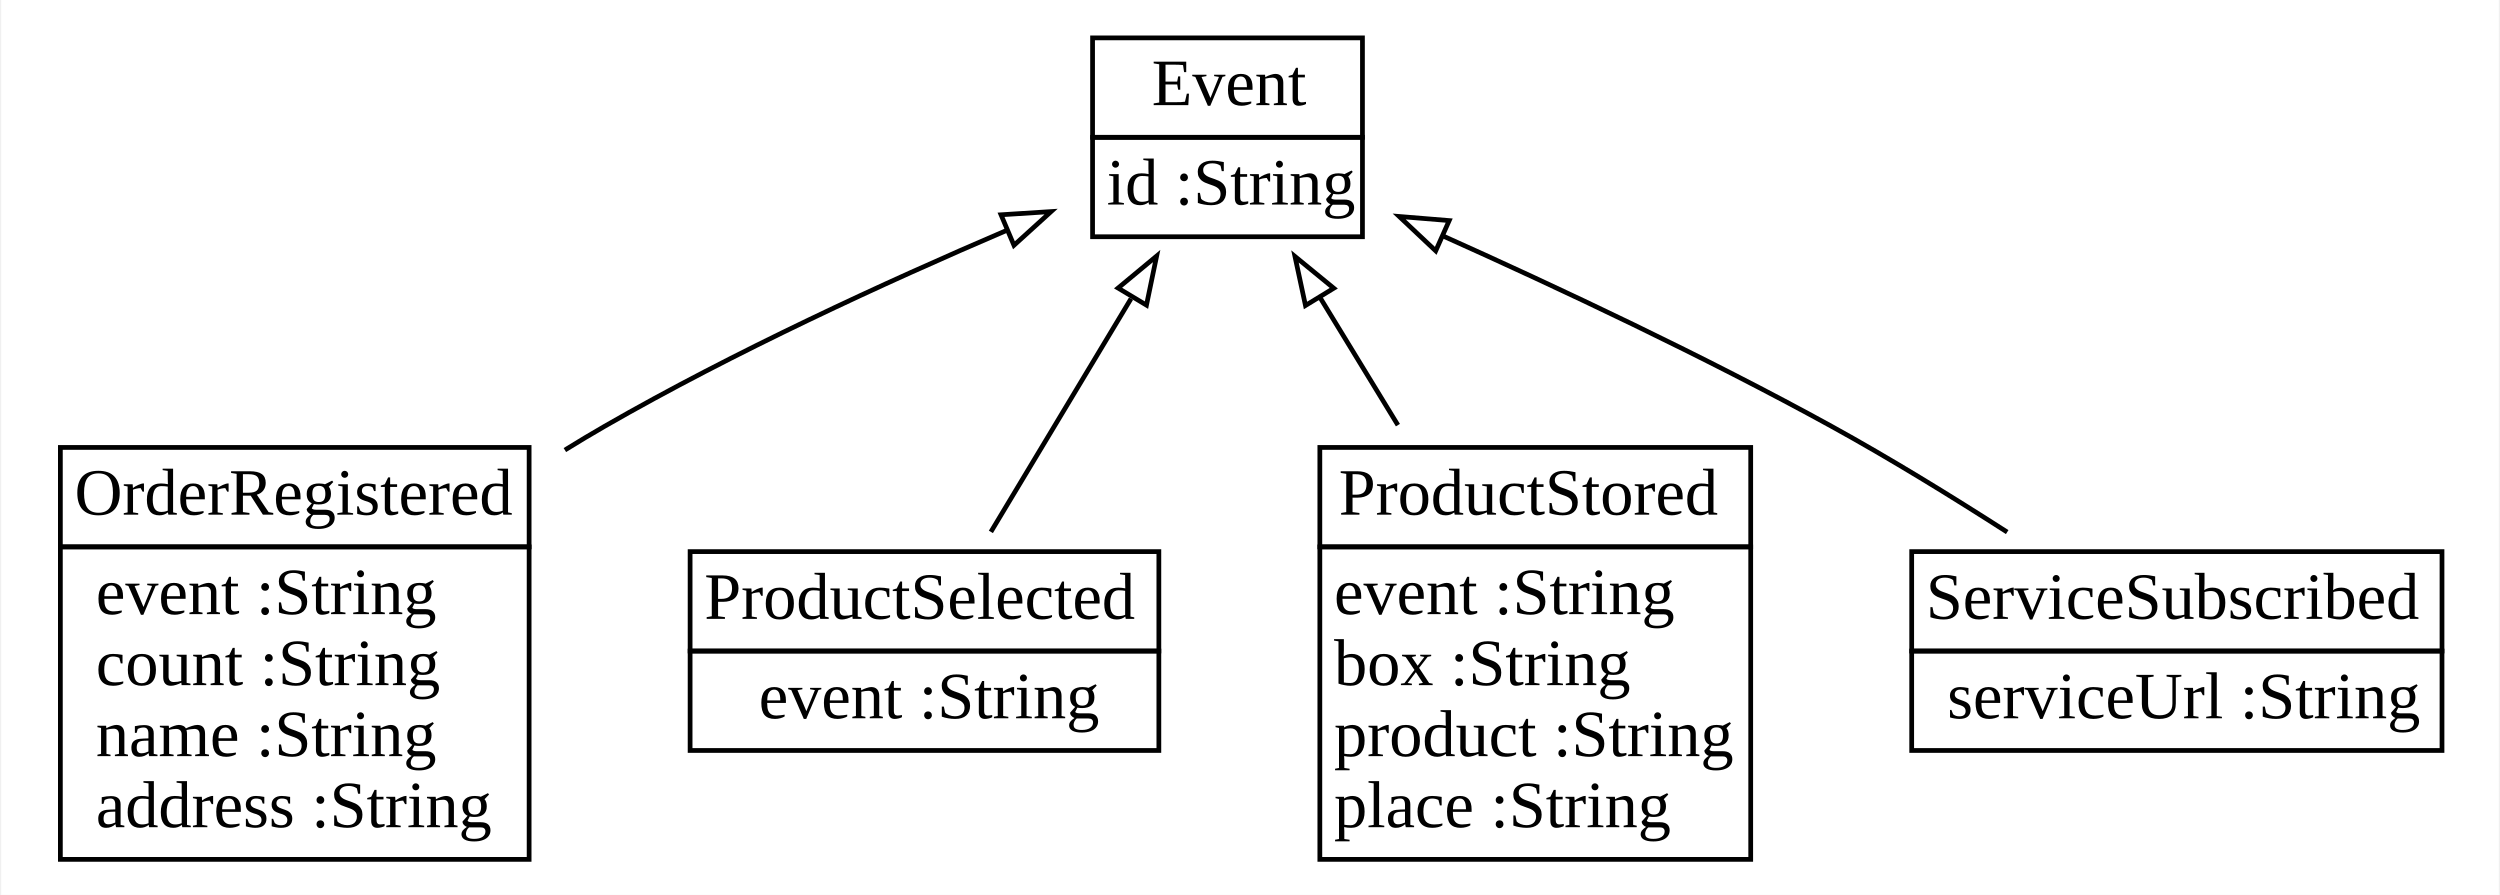
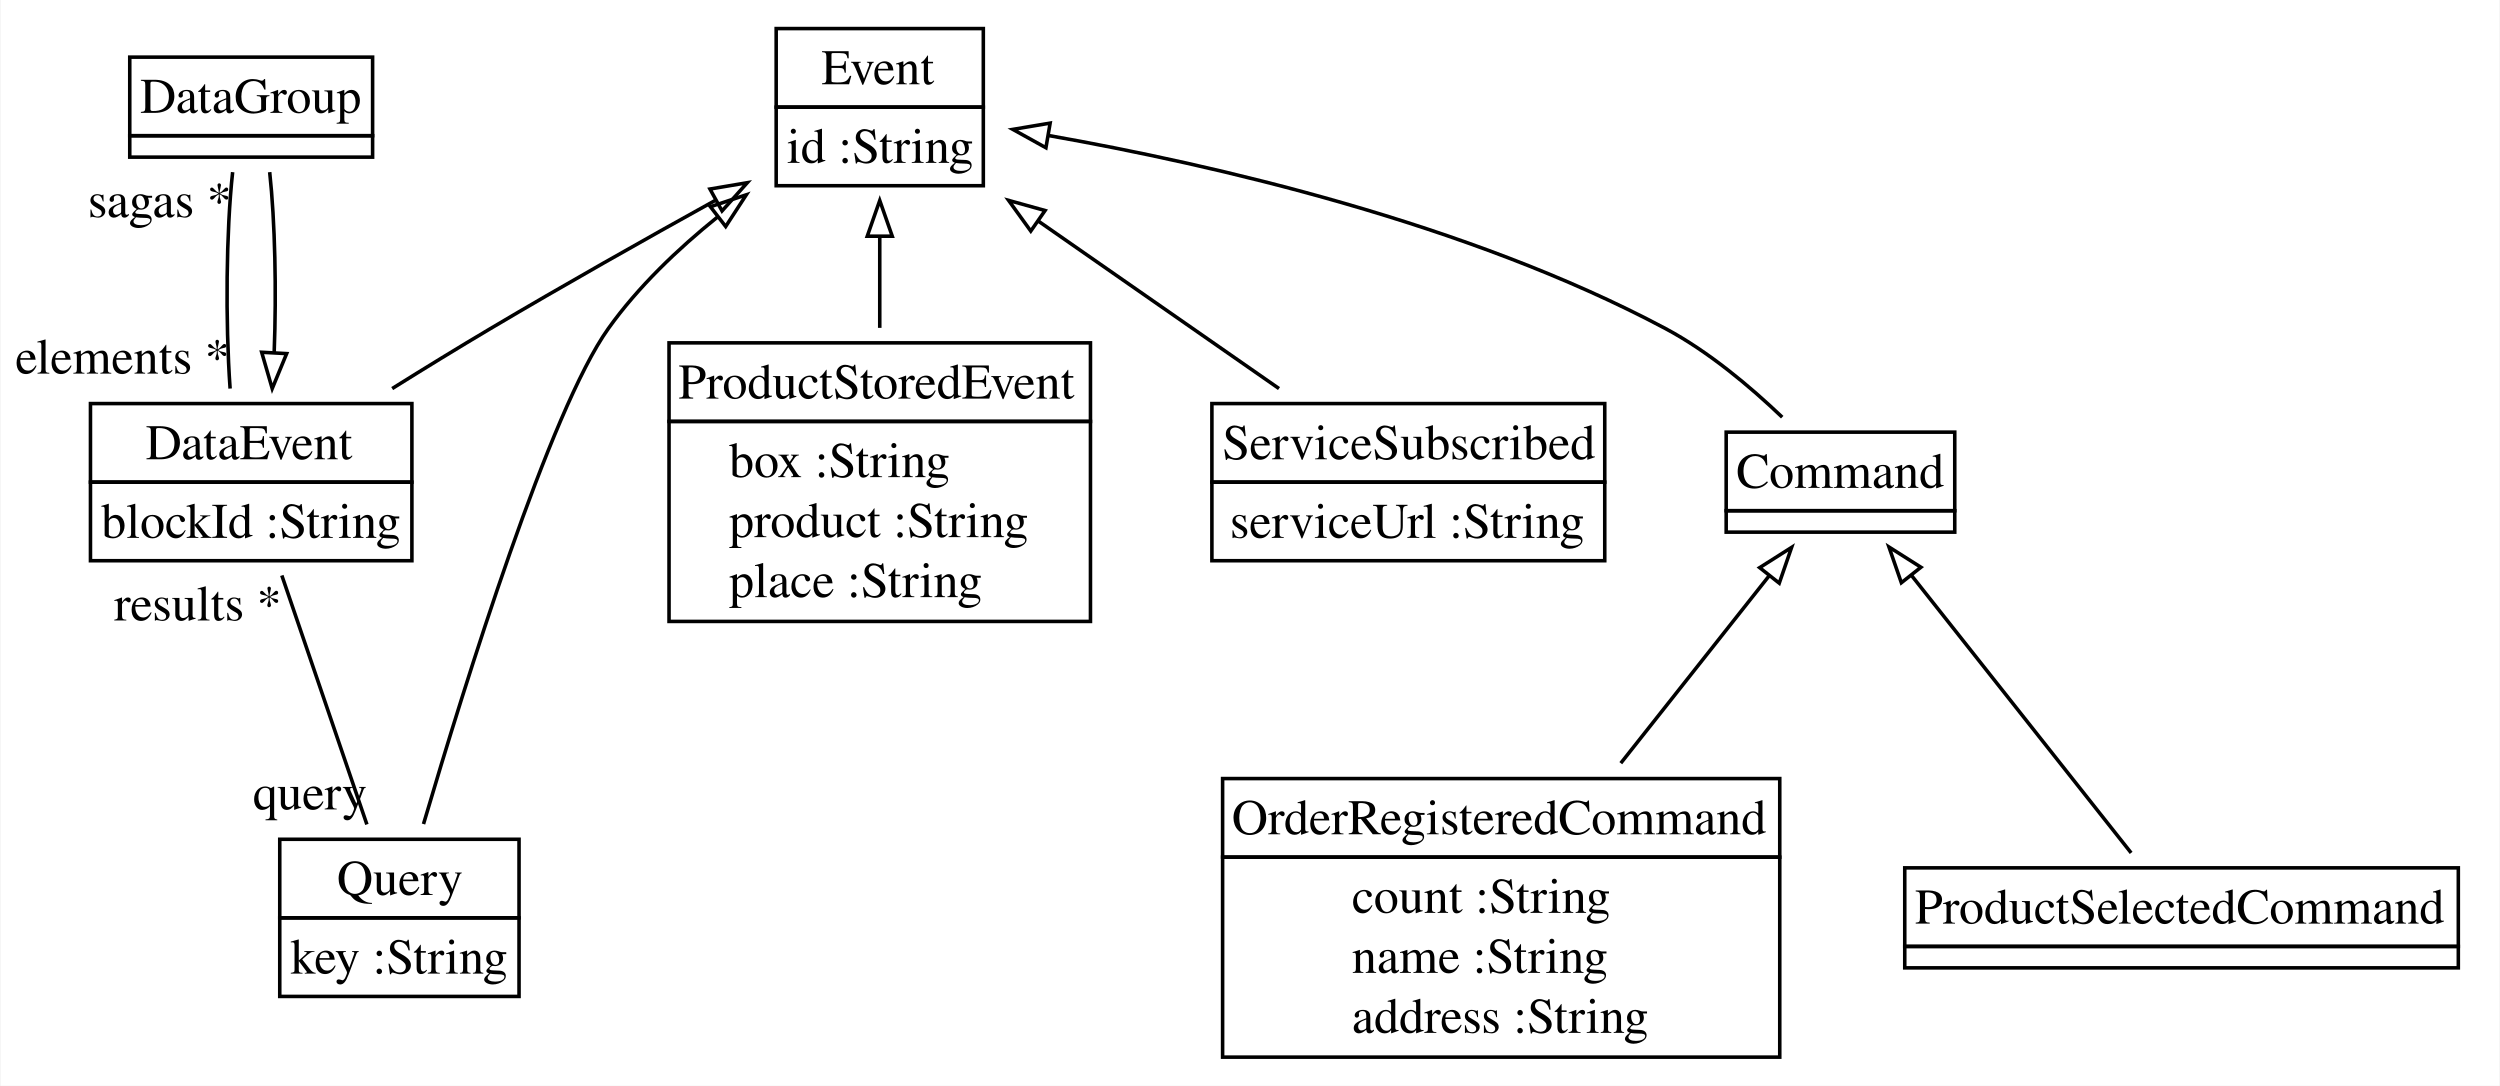
- <svg xmlns="http://www.w3.org/2000/svg" width="528px" height="189px" viewBox="0.00 0.00 527.50 189.00">
-   <g id="graph0" class="graph" transform="scale(1.0 1.0) rotate(0) translate(4 185)">
-     <polygon fill="white" stroke="none" points="-4,4 -4,-185 523.5,-185 523.5,4 -4,4" />
+ <svg xmlns="http://www.w3.org/2000/svg" width="700px" height="304px" viewBox="0.00 0.00 699.66 304.00">
+   <g id="graph0" class="graph" transform="scale(1.0 1.0) rotate(0) translate(4 300)">
+     <polygon fill="white" stroke="transparent" points="-4,4 -4,-300 695.66,-300 695.66,4 -4,4" />
    <g id="node1" class="node">
-       <polygon fill="none" stroke="black" points="226.5,-156 226.5,-177 283.5,-177 283.5,-156 226.5,-156" />
-       <text text-anchor="start" x="239" y="-162.8" font-family="Times New Roman,serif" font-size="14.00">Event</text>
-       <polygon fill="none" stroke="black" points="226.5,-135 226.5,-156 283.5,-156 283.5,-135 226.5,-135" />
-       <text text-anchor="start" x="229.5" y="-141.8" font-family="Times New Roman,serif" font-size="14.00">id :String</text>
+       <polygon fill="none" stroke="black" points="479.16,-157 479.16,-179 543.16,-179 543.16,-157 479.16,-157" />
+       <text text-anchor="start" x="481.99" y="-163.4" font-family="Times,serif" font-size="14.00">Command</text>
+       <polygon fill="none" stroke="black" points="479.16,-151 479.16,-157 543.16,-157 543.16,-151 479.16,-151" />
+     </g>
+     <g id="node4" class="node">
+       <polygon fill="none" stroke="black" points="213.16,-270 213.16,-292 271.16,-292 271.16,-270 213.16,-270" />
+       <text text-anchor="start" x="225.83" y="-276.4" font-family="Times,serif" font-size="14.00">Event</text>
+       <polygon fill="none" stroke="black" points="213.16,-248 213.16,-270 271.16,-270 271.16,-248 213.16,-248" />
+       <text text-anchor="start" x="216.16" y="-254.4" font-family="Times,serif" font-size="14.00">id :String</text>
+     </g>
+     <g id="edge3" class="edge">
+       <path fill="none" stroke="black" d="M494.85,-183.19C485.91,-191.73 474.22,-201.57 462.16,-208 406.71,-237.54 335.58,-253.89 289.45,-262.05" />
+       <polygon fill="none" stroke="black" points="288.69,-258.63 279.43,-263.77 289.87,-265.53 288.69,-258.63" />
    </g>
    <g id="node2" class="node">
-       <polygon fill="none" stroke="black" points="8.5,-69.5 8.5,-90.5 107.5,-90.5 107.5,-69.5 8.5,-69.5" />
-       <text text-anchor="start" x="11.5" y="-76.3" font-family="Times New Roman,serif" font-size="14.00">OrderRegistered</text>
-       <polygon fill="none" stroke="black" points="8.5,-3.5 8.5,-69.5 107.5,-69.5 107.5,-3.5 8.5,-3.5" />
-       <text text-anchor="start" x="16" y="-55.3" font-family="Times New Roman,serif" font-size="14.00">event :String</text>
-       <text text-anchor="start" x="16" y="-40.3" font-family="Times New Roman,serif" font-size="14.00">count :String</text>
-       <text text-anchor="start" x="16" y="-25.3" font-family="Times New Roman,serif" font-size="14.00">name :String</text>
-       <text text-anchor="start" x="16" y="-10.3" font-family="Times New Roman,serif" font-size="14.00">address :String</text>
+       <polygon fill="none" stroke="black" points="21.16,-165 21.16,-187 111.16,-187 111.16,-165 21.16,-165" />
+       <text text-anchor="start" x="36.62" y="-171.4" font-family="Times,serif" font-size="14.00">DataEvent</text>
+       <polygon fill="none" stroke="black" points="21.16,-143 21.16,-165 111.16,-165 111.16,-143 21.16,-143" />
+       <text text-anchor="start" x="24.16" y="-149.4" font-family="Times,serif" font-size="14.00">blockId :String</text>
+     </g>
+     <g id="node3" class="node">
+       <polygon fill="none" stroke="black" points="32.16,-262 32.16,-284 100.16,-284 100.16,-262 32.16,-262" />
+       <text text-anchor="start" x="35.06" y="-268.4" font-family="Times,serif" font-size="14.00">DataGroup</text>
+       <polygon fill="none" stroke="black" points="32.16,-256 32.16,-262 100.16,-262 100.16,-256 32.16,-256" />
    </g>
    <g id="edge1" class="edge">
-       <path fill="none" stroke="black" d="M115.051,-89.949C117.879,-91.701 120.705,-93.394 123.5,-95 150.712,-110.64 182.719,-125.362 208.283,-136.309" />
-       <polygon fill="none" stroke="black" points="207.168,-139.638 217.741,-140.314 209.897,-133.192 207.168,-139.638" />
+       <path fill="none" stroke="black" d="M60.26,-191.2C58.92,-210.02 59.16,-235.24 60.97,-251.8" />
+       <text text-anchor="middle" x="40.56" y="-239.2" font-family="Times,serif" font-size="14.00">sagas *</text>
+       <text text-anchor="middle" x="30.13" y="-195.4" font-family="Times,serif" font-size="14.00">elements *</text>
    </g>
-     <g id="node3" class="node">
-       <polygon fill="none" stroke="black" points="141.5,-47.5 141.5,-68.5 240.5,-68.5 240.5,-47.5 141.5,-47.5" />
-       <text text-anchor="start" x="144.5" y="-54.3" font-family="Times New Roman,serif" font-size="14.00">ProductSelected</text>
-       <polygon fill="none" stroke="black" points="141.5,-26.5 141.5,-47.5 240.5,-47.5 240.5,-26.5 141.5,-26.5" />
-       <text text-anchor="start" x="156" y="-33.3" font-family="Times New Roman,serif" font-size="14.00">event :String</text>
+     <g id="edge4" class="edge">
+       <path fill="none" stroke="black" d="M105.64,-191.2C114.63,-196.82 124.18,-202.68 133.16,-208 153.61,-220.12 176.54,-233.05 196.07,-243.87" />
+       <polygon fill="none" stroke="black" points="194.62,-247.07 205.07,-248.84 198,-240.94 194.62,-247.07" />
+     </g>
+     <g id="edge5" class="edge">
+       <path fill="none" stroke="black" d="M71.34,-251.8C72.84,-238.09 73.26,-218.43 72.6,-201.39" />
+       <polygon fill="none" stroke="black" points="76.09,-200.99 72.05,-191.2 69.1,-201.37 76.09,-200.99" />
+     </g>
+     <g id="node5" class="node">
+       <polygon fill="none" stroke="black" points="338.16,-60 338.16,-82 494.16,-82 494.16,-60 338.16,-60" />
+       <text text-anchor="start" x="340.74" y="-66.4" font-family="Times,serif" font-size="14.00">OrderRegisteredCommand</text>
+       <polygon fill="none" stroke="black" points="338.16,-4 338.16,-60 494.16,-60 494.16,-4 338.16,-4" />
+       <text text-anchor="start" x="374.36" y="-44.4" font-family="Times,serif" font-size="14.00">count :String</text>
+       <text text-anchor="start" x="374.36" y="-27.6" font-family="Times,serif" font-size="14.00">name :String</text>
+       <text text-anchor="start" x="374.36" y="-10.8" font-family="Times,serif" font-size="14.00">address :String</text>
+     </g>
+     <g id="edge6" class="edge">
+       <path fill="none" stroke="black" d="M449.65,-86.31C463.53,-103.84 479.17,-123.59 491.2,-138.79" />
+       <polygon fill="none" stroke="black" points="488.53,-141.06 497.48,-146.73 494.02,-136.71 488.53,-141.06" />
+     </g>
+     <g id="node6" class="node">
+       <polygon fill="none" stroke="black" points="529.16,-35 529.16,-57 684.16,-57 684.16,-35 529.16,-35" />
+       <text text-anchor="start" x="532.01" y="-41.4" font-family="Times,serif" font-size="14.00">ProductSelectedCommand</text>
+       <polygon fill="none" stroke="black" points="529.16,-29 529.16,-35 684.16,-35 684.16,-29 529.16,-29" />
+     </g>
+     <g id="edge7" class="edge">
+       <path fill="none" stroke="black" d="M592.55,-61.19C576.46,-81.51 549.56,-115.49 531.12,-138.79" />
+       <polygon fill="none" stroke="black" points="528.21,-136.83 524.74,-146.84 533.69,-141.17 528.21,-136.83" />
+     </g>
+     <g id="node7" class="node">
+       <polygon fill="none" stroke="black" points="183.16,-182 183.16,-204 301.16,-204 301.16,-182 183.16,-182" />
+       <text text-anchor="start" x="185.78" y="-188.4" font-family="Times,serif" font-size="14.00">ProductStoredEvent</text>
+       <polygon fill="none" stroke="black" points="183.16,-126 183.16,-182 301.16,-182 301.16,-126 183.16,-126" />
+       <text text-anchor="start" x="199.97" y="-166.4" font-family="Times,serif" font-size="14.00">box :String</text>
+       <text text-anchor="start" x="199.97" y="-149.6" font-family="Times,serif" font-size="14.00">product :String</text>
+       <text text-anchor="start" x="199.97" y="-132.8" font-family="Times,serif" font-size="14.00">place :String</text>
+     </g>
+     <g id="edge8" class="edge">
+       <path fill="none" stroke="black" d="M242.16,-208.19C242.16,-216.71 242.16,-225.57 242.16,-233.82" />
+       <polygon fill="none" stroke="black" points="238.66,-233.86 242.16,-243.86 245.66,-233.86 238.66,-233.86" />
+     </g>
+     <g id="node8" class="node">
+       <polygon fill="none" stroke="black" points="74.16,-43 74.16,-65 141.16,-65 141.16,-43 74.16,-43" />
+       <text text-anchor="start" x="90.17" y="-49.4" font-family="Times,serif" font-size="14.00">Query</text>
+       <polygon fill="none" stroke="black" points="74.16,-21 74.16,-43 141.16,-43 141.16,-21 74.16,-21" />
+       <text text-anchor="start" x="77.16" y="-27.4" font-family="Times,serif" font-size="14.00">key :String</text>
    </g>
    <g id="edge2" class="edge">
-       <path fill="none" stroke="black" d="M205.023,-72.666C213.778,-87.236 225.052,-105.997 234.626,-121.929" />
-       <polygon fill="none" stroke="black" points="231.884,-124.161 240.035,-130.929 237.884,-120.555 231.884,-124.161" />
+       <path fill="none" stroke="black" d="M98.56,-69.16C91.56,-89.64 81.74,-118.41 74.74,-138.88" />
+       <text text-anchor="middle" x="51.22" y="-126.28" font-family="Times,serif" font-size="14.00">results *</text>
+       <text text-anchor="middle" x="82.62" y="-73.36" font-family="Times,serif" font-size="14.00">query</text>
    </g>
-     <g id="node4" class="node">
-       <polygon fill="none" stroke="black" points="274.5,-69.5 274.5,-90.5 365.5,-90.5 365.5,-69.5 274.5,-69.5" />
-       <text text-anchor="start" x="278.5" y="-76.3" font-family="Times New Roman,serif" font-size="14.00">ProductStored</text>
-       <polygon fill="none" stroke="black" points="274.5,-3.5 274.5,-69.5 365.5,-69.5 365.5,-3.5 274.5,-3.5" />
-       <text text-anchor="start" x="277.5" y="-55.3" font-family="Times New Roman,serif" font-size="14.00">event :String</text>
-       <text text-anchor="start" x="277.5" y="-40.3" font-family="Times New Roman,serif" font-size="14.00">box :String</text>
-       <text text-anchor="start" x="277.5" y="-25.3" font-family="Times New Roman,serif" font-size="14.00">product :String</text>
-       <text text-anchor="start" x="277.5" y="-10.3" font-family="Times New Roman,serif" font-size="14.00">place :String</text>
+     <g id="edge9" class="edge">
+       <path fill="none" stroke="black" d="M114.41,-69.27C126.2,-109.31 149.85,-185.16 166.16,-208 174.46,-219.64 185.56,-230.24 196.71,-239.22" />
+       <polygon fill="none" stroke="black" points="194.74,-242.12 204.8,-245.46 199.02,-236.58 194.74,-242.12" />
    </g>
-     <g id="edge3" class="edge">
-       <path fill="none" stroke="black" d="M290.99,-95.213C285.42,-104.338 279.692,-113.724 274.473,-122.276" />
-       <polygon fill="none" stroke="black" points="271.468,-120.481 269.246,-130.84 277.443,-124.127 271.468,-120.481" />
+     <g id="node9" class="node">
+       <polygon fill="none" stroke="black" points="335.16,-165 335.16,-187 445.16,-187 445.16,-165 335.16,-165" />
+       <text text-anchor="start" x="338.06" y="-171.4" font-family="Times,serif" font-size="14.00">ServiceSubscribed</text>
+       <polygon fill="none" stroke="black" points="335.16,-143 335.16,-165 445.16,-165 445.16,-143 335.16,-143" />
+       <text text-anchor="start" x="340.2" y="-149.4" font-family="Times,serif" font-size="14.00">serviceUrl :String</text>
    </g>
-     <g id="node5" class="node">
-       <polygon fill="none" stroke="black" points="399.5,-47.5 399.5,-68.5 511.5,-68.5 511.5,-47.5 399.5,-47.5" />
-       <text text-anchor="start" x="402.5" y="-54.3" font-family="Times New Roman,serif" font-size="14.00">ServiceSubscribed</text>
-       <polygon fill="none" stroke="black" points="399.5,-26.5 399.5,-47.5 511.5,-47.5 511.5,-26.5 399.5,-26.5" />
-       <text text-anchor="start" x="407" y="-33.3" font-family="Times New Roman,serif" font-size="14.00">serviceUrl :String</text>
-     </g>
-     <g id="edge4" class="edge">
-       <path fill="none" stroke="black" d="M419.668,-72.62C408.007,-80.117 394.877,-88.194 382.5,-95 355.898,-109.628 325.119,-124.128 300.411,-135.209" />
-       <polygon fill="none" stroke="black" points="298.973,-132.018 291.259,-139.281 301.819,-138.413 298.973,-132.018" />
+     <g id="edge10" class="edge">
+       <path fill="none" stroke="black" d="M353.95,-191.2C333.63,-205.34 308.11,-223.1 286.58,-238.08" />
+       <polygon fill="none" stroke="black" points="284.45,-235.3 278.24,-243.89 288.45,-241.05 284.45,-235.3" />
    </g>
  </g>
</svg>
